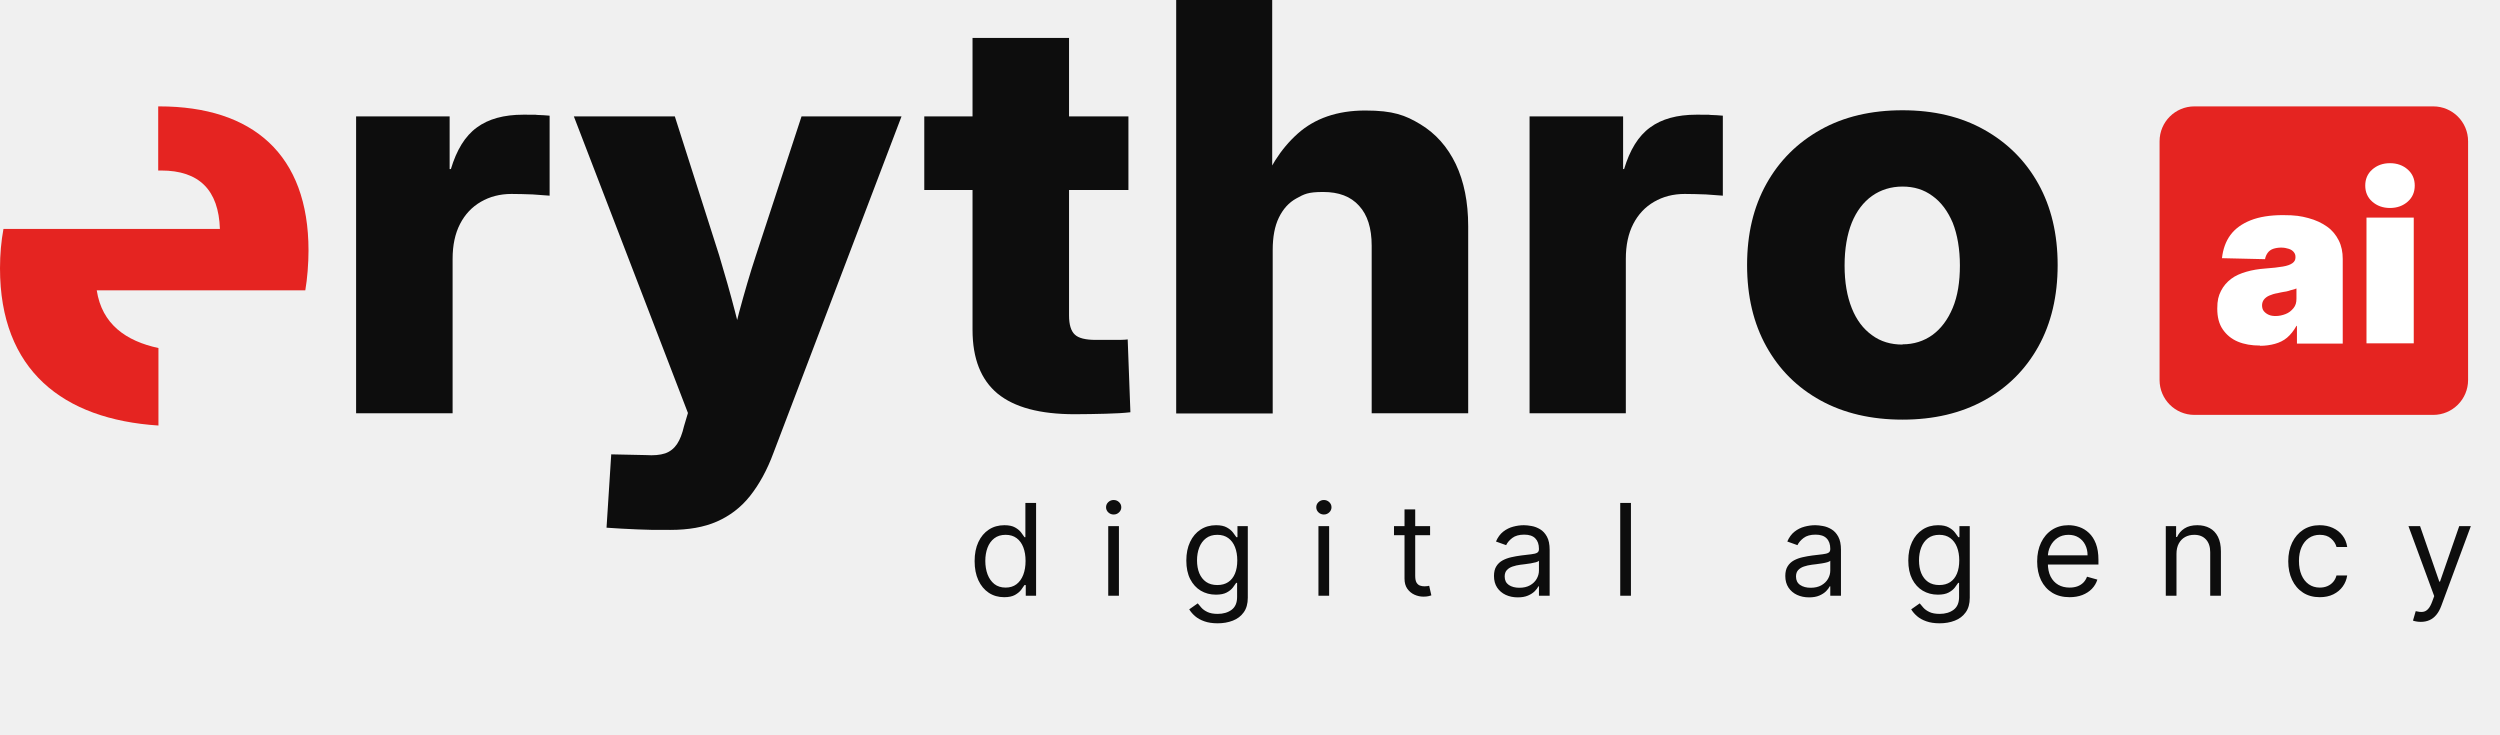
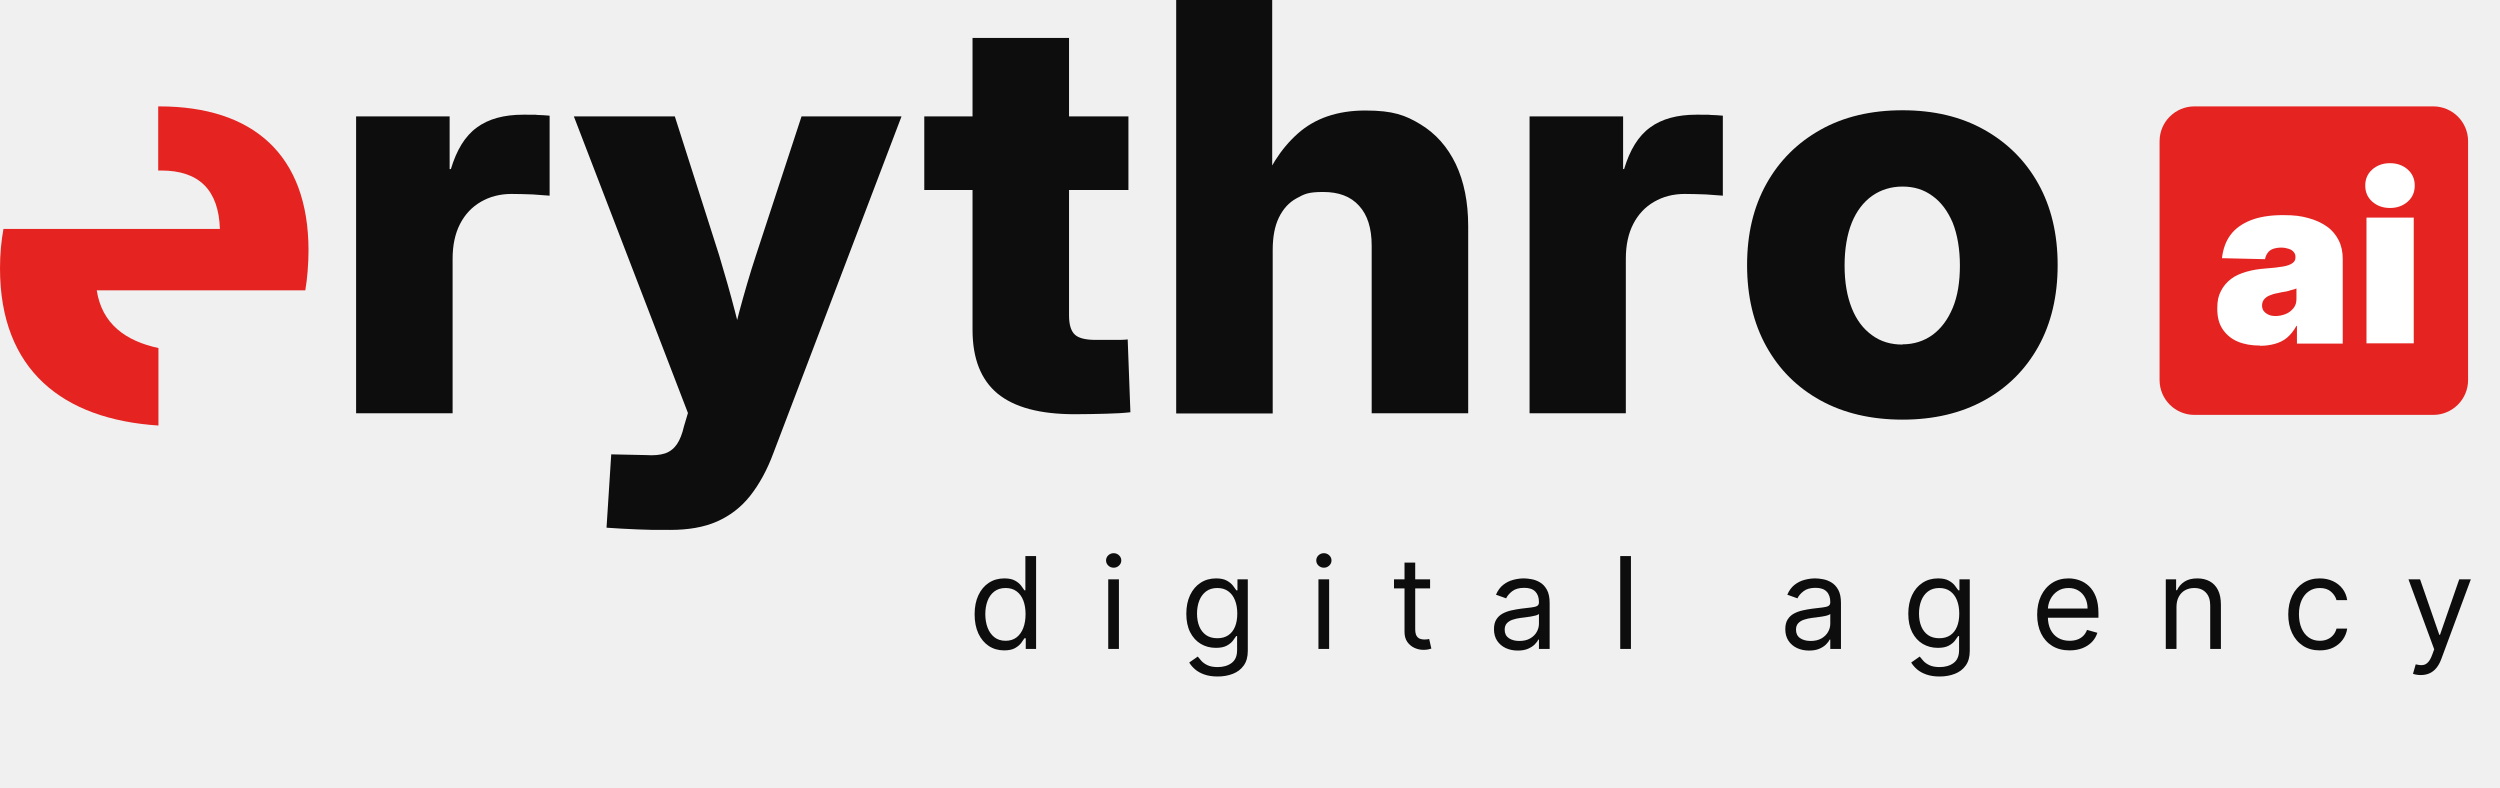
- <svg xmlns="http://www.w3.org/2000/svg" width="235" height="69" viewBox="0 0 235 69" fill="none">
+ <svg xmlns="http://www.w3.org/2000/svg" width="235" height="74" viewBox="0 0 235 74" fill="none">
  <path d="M33.473 38.845V10.943H42.266V15.894H42.383C42.917 14.113 43.708 12.794 44.825 11.984C45.918 11.175 47.384 10.781 49.175 10.781C50.966 10.781 50.082 10.781 50.501 10.804C50.919 10.804 51.292 10.851 51.664 10.874V18.393C51.315 18.37 50.78 18.323 50.082 18.277C49.384 18.254 48.71 18.231 48.081 18.231C46.988 18.231 46.035 18.485 45.197 18.971C44.36 19.457 43.708 20.151 43.243 21.053C42.778 21.956 42.545 23.043 42.545 24.339V38.845H33.473Z" fill="#0d0d0d" />
  <path d="M57.014 49.603L57.456 42.709L60.712 42.778C61.457 42.824 62.038 42.778 62.527 42.616C62.992 42.454 63.364 42.153 63.644 41.737C63.923 41.32 64.132 40.765 64.295 40.071L64.667 38.822L53.943 10.943H63.434L67.598 23.992C68.133 25.773 68.645 27.555 69.11 29.359C69.575 31.164 70.04 32.992 70.506 34.842H68.086C68.552 32.992 69.017 31.141 69.482 29.336C69.971 27.532 70.482 25.75 71.064 23.992L75.344 10.943H84.742L72.715 42.547C72.111 44.189 71.366 45.531 70.506 46.618C69.645 47.706 68.598 48.492 67.389 49.025C66.179 49.557 64.713 49.811 63.015 49.811C61.317 49.811 60.968 49.811 59.945 49.765C58.898 49.719 57.921 49.672 57.014 49.603Z" fill="#0d0d0d" />
  <path d="M106.072 10.943V17.861H86.882V10.943H106.072ZM91.418 3.563H100.49V29.66C100.49 30.516 100.676 31.118 101.025 31.442C101.374 31.788 102.048 31.95 103.002 31.95C103.956 31.95 103.956 31.95 104.607 31.95C105.258 31.95 105.723 31.95 106.003 31.904L106.258 38.752C105.654 38.822 104.886 38.868 103.932 38.891C102.979 38.914 102.002 38.937 101.025 38.937C97.745 38.937 95.349 38.29 93.767 36.994C92.209 35.698 91.418 33.709 91.418 31.002V3.563Z" fill="#0d0d0d" />
  <path d="M119.634 23.529V38.868H110.562V0H119.587V18.323H118.331C119.169 15.917 120.378 13.997 121.983 12.563C123.588 11.128 125.705 10.388 128.334 10.388C130.962 10.388 132.102 10.828 133.521 11.684C134.963 12.563 136.056 13.789 136.847 15.431C137.615 17.051 138.01 18.994 138.01 21.262V38.845H128.938V23.09C128.938 21.447 128.543 20.198 127.752 19.341C126.961 18.462 125.845 18.046 124.379 18.046C122.914 18.046 122.588 18.254 121.867 18.647C121.146 19.041 120.611 19.642 120.215 20.452C119.82 21.262 119.634 22.28 119.634 23.506V23.529Z" fill="#0d0d0d" />
  <path d="M143.779 38.845V10.943H152.572V15.894H152.665C153.2 14.113 153.991 12.794 155.108 11.984C156.201 11.175 157.666 10.781 159.458 10.781C161.249 10.781 160.365 10.781 160.783 10.804C161.202 10.804 161.574 10.851 161.947 10.874V18.393C161.598 18.37 161.063 18.323 160.365 18.277C159.667 18.254 158.992 18.231 158.364 18.231C157.271 18.231 156.317 18.485 155.48 18.971C154.642 19.457 153.991 20.151 153.526 21.053C153.061 21.956 152.828 23.043 152.828 24.339V38.845H143.756H143.779Z" fill="#0d0d0d" />
  <path d="M178.834 39.446C175.903 39.446 173.321 38.845 171.135 37.642C168.948 36.439 167.25 34.75 166.041 32.575C164.831 30.4 164.226 27.855 164.226 24.917C164.226 21.979 164.831 19.457 166.041 17.282C167.25 15.108 168.948 13.419 171.135 12.193C173.321 10.966 175.903 10.365 178.834 10.365C181.765 10.365 184.324 10.966 186.511 12.193C188.697 13.419 190.395 15.108 191.605 17.282C192.815 19.457 193.419 22.002 193.419 24.917C193.419 27.832 192.815 30.4 191.605 32.575C190.395 34.75 188.697 36.439 186.511 37.642C184.324 38.845 181.765 39.446 178.834 39.446ZM178.834 32.367C179.904 32.367 180.835 32.066 181.649 31.488C182.463 30.886 183.091 30.053 183.556 28.943C184.022 27.832 184.231 26.49 184.231 24.963C184.231 23.436 183.998 22.048 183.556 20.938C183.091 19.85 182.463 18.994 181.649 18.416C180.835 17.814 179.904 17.537 178.834 17.537C177.764 17.537 176.787 17.838 175.973 18.416C175.159 18.994 174.508 19.85 174.066 20.938C173.624 22.048 173.391 23.39 173.391 24.963C173.391 26.537 173.624 27.855 174.066 28.966C174.508 30.076 175.136 30.909 175.973 31.511C176.787 32.112 177.741 32.39 178.834 32.39V32.367Z" fill="#0d0d0d" />
  <path d="M14.894 32.715C11.855 32.064 9.582 30.481 9.094 27.293H28.698C28.884 26.222 29 24.779 29 23.545C29 14.538 23.78 10 14.964 10C14.941 10 14.894 10 14.871 10V16.028C14.964 16.028 15.057 16.028 15.15 16.028C18.722 16.028 20.555 17.867 20.671 21.521H14.871H9.071H0.325C0.116 22.661 0 23.895 0 25.221C0 34.787 5.893 39.418 14.894 40V32.739V32.715Z" fill="#E52421" />
  <path d="M228.724 10H206.276C204.467 10 203 11.467 203 13.276V35.724C203 37.533 204.467 39 206.276 39H228.724C230.533 39 232 37.533 232 35.724V13.276C232 11.467 230.533 10 228.724 10Z" fill="#E52421" />
  <path d="M212.447 32.483C211.656 32.483 210.959 32.367 210.354 32.112C209.749 31.858 209.284 31.465 208.935 30.956C208.586 30.447 208.423 29.799 208.423 29.012C208.423 28.226 208.539 27.809 208.772 27.346C209.005 26.884 209.33 26.514 209.726 26.213C210.121 25.912 210.61 25.704 211.168 25.542C211.726 25.38 212.308 25.287 212.936 25.241C213.634 25.195 214.169 25.125 214.587 25.056C215.006 24.987 215.308 24.871 215.495 24.732C215.681 24.593 215.774 24.431 215.774 24.2V24.154C215.774 23.969 215.727 23.83 215.611 23.691C215.495 23.552 215.355 23.46 215.146 23.39C214.936 23.321 214.704 23.274 214.424 23.274C214.145 23.274 213.889 23.321 213.68 23.39C213.471 23.46 213.285 23.598 213.168 23.76C213.052 23.922 212.959 24.107 212.912 24.362L208.865 24.269C208.958 23.436 209.214 22.696 209.656 22.095C210.098 21.493 210.749 21.03 211.563 20.706C212.377 20.383 213.401 20.221 214.587 20.221C215.774 20.221 216.285 20.313 216.983 20.498C217.681 20.683 218.263 20.961 218.751 21.308C219.24 21.655 219.589 22.095 219.844 22.604C220.1 23.113 220.217 23.691 220.217 24.339V32.297H215.913V30.632H215.867C215.611 31.094 215.308 31.465 214.983 31.742C214.657 32.02 214.262 32.205 213.843 32.321C213.424 32.436 212.959 32.506 212.447 32.506V32.483ZM213.913 29.706C214.238 29.706 214.541 29.637 214.843 29.521C215.146 29.405 215.378 29.22 215.588 28.966C215.797 28.711 215.867 28.434 215.867 28.064V27.115C215.75 27.161 215.634 27.208 215.518 27.231C215.401 27.254 215.262 27.3 215.122 27.346C214.983 27.393 214.82 27.416 214.657 27.439C214.494 27.462 214.308 27.508 214.099 27.555C213.796 27.601 213.517 27.694 213.308 27.786C213.099 27.878 212.912 28.017 212.796 28.179C212.68 28.341 212.633 28.526 212.633 28.711C212.633 28.896 212.68 29.105 212.796 29.244C212.912 29.382 213.052 29.498 213.261 29.591C213.471 29.683 213.68 29.706 213.936 29.706H213.913Z" fill="white" />
  <path d="M224.659 19.55C223.985 19.55 223.427 19.341 222.985 18.948C222.543 18.555 222.333 18.046 222.333 17.444C222.333 16.843 222.543 16.334 222.985 15.941C223.427 15.547 223.985 15.339 224.659 15.339C225.334 15.339 225.892 15.547 226.334 15.941C226.776 16.334 226.986 16.843 226.986 17.444C226.986 18.046 226.776 18.555 226.334 18.948C225.892 19.341 225.334 19.55 224.659 19.55ZM222.45 32.274V20.452H226.893V32.274H222.45Z" fill="white" />
-   <path d="M94.392 56.136C93.847 56.136 93.365 55.999 92.947 55.723C92.53 55.445 92.203 55.053 91.967 54.547C91.731 54.038 91.614 53.438 91.614 52.744C91.614 52.057 91.731 51.46 91.967 50.955C92.203 50.449 92.531 50.058 92.952 49.783C93.372 49.507 93.858 49.369 94.409 49.369C94.835 49.369 95.172 49.44 95.419 49.582C95.669 49.722 95.859 49.881 95.99 50.06C96.124 50.236 96.227 50.381 96.301 50.494H96.386V47.273H97.392V56H96.421V54.994H96.301C96.227 55.114 96.122 55.264 95.986 55.446C95.849 55.625 95.655 55.785 95.402 55.928C95.149 56.067 94.812 56.136 94.392 56.136ZM94.528 55.233C94.932 55.233 95.273 55.128 95.551 54.918C95.829 54.705 96.041 54.41 96.186 54.035C96.331 53.658 96.403 53.222 96.403 52.727C96.403 52.239 96.332 51.811 96.19 51.445C96.048 51.075 95.838 50.788 95.56 50.584C95.281 50.376 94.938 50.273 94.528 50.273C94.102 50.273 93.747 50.382 93.463 50.601C93.182 50.817 92.97 51.111 92.828 51.483C92.689 51.852 92.619 52.267 92.619 52.727C92.619 53.193 92.69 53.617 92.832 53.997C92.977 54.375 93.19 54.676 93.472 54.901C93.756 55.122 94.108 55.233 94.528 55.233ZM104.174 56V49.455H105.179V56H104.174ZM104.685 48.364C104.489 48.364 104.32 48.297 104.178 48.163C104.039 48.03 103.969 47.869 103.969 47.682C103.969 47.494 104.039 47.334 104.178 47.2C104.32 47.067 104.489 47 104.685 47C104.881 47 105.049 47.067 105.188 47.2C105.33 47.334 105.401 47.494 105.401 47.682C105.401 47.869 105.33 48.03 105.188 48.163C105.049 48.297 104.881 48.364 104.685 48.364ZM114.463 58.591C113.977 58.591 113.56 58.528 113.21 58.403C112.861 58.281 112.57 58.119 112.337 57.918C112.107 57.719 111.924 57.506 111.787 57.278L112.588 56.716C112.679 56.835 112.794 56.972 112.933 57.125C113.073 57.281 113.263 57.416 113.504 57.53C113.749 57.646 114.068 57.705 114.463 57.705C114.992 57.705 115.428 57.577 115.772 57.321C116.115 57.065 116.287 56.665 116.287 56.119V54.79H116.202C116.128 54.909 116.023 55.057 115.887 55.233C115.753 55.406 115.56 55.561 115.307 55.697C115.057 55.831 114.719 55.898 114.293 55.898C113.764 55.898 113.29 55.773 112.87 55.523C112.452 55.273 112.121 54.909 111.877 54.432C111.635 53.955 111.514 53.375 111.514 52.693C111.514 52.023 111.632 51.439 111.868 50.942C112.104 50.442 112.432 50.055 112.852 49.783C113.273 49.507 113.759 49.369 114.31 49.369C114.736 49.369 115.074 49.44 115.324 49.582C115.577 49.722 115.77 49.881 115.904 50.06C116.04 50.236 116.145 50.381 116.219 50.494H116.321V49.455H117.293V56.188C117.293 56.75 117.165 57.207 116.909 57.56C116.656 57.915 116.316 58.175 115.887 58.34C115.46 58.507 114.986 58.591 114.463 58.591ZM114.429 54.994C114.833 54.994 115.174 54.902 115.452 54.717C115.73 54.533 115.942 54.267 116.087 53.92C116.232 53.574 116.304 53.159 116.304 52.676C116.304 52.205 116.233 51.788 116.091 51.428C115.949 51.067 115.739 50.784 115.46 50.58C115.182 50.375 114.838 50.273 114.429 50.273C114.003 50.273 113.648 50.381 113.364 50.597C113.083 50.812 112.871 51.102 112.729 51.466C112.59 51.83 112.52 52.233 112.52 52.676C112.52 53.131 112.591 53.533 112.733 53.882C112.878 54.229 113.091 54.501 113.372 54.7C113.656 54.896 114.009 54.994 114.429 54.994ZM123.934 56V49.455H124.939V56H123.934ZM124.445 48.364C124.249 48.364 124.08 48.297 123.938 48.163C123.799 48.03 123.729 47.869 123.729 47.682C123.729 47.494 123.799 47.334 123.938 47.2C124.08 47.067 124.249 47 124.445 47C124.641 47 124.809 47.067 124.948 47.2C125.09 47.334 125.161 47.494 125.161 47.682C125.161 47.869 125.09 48.03 124.948 48.163C124.809 48.297 124.641 48.364 124.445 48.364ZM134.428 49.455V50.307H131.036V49.455H134.428ZM132.025 47.886H133.03V54.125C133.03 54.409 133.071 54.622 133.154 54.764C133.239 54.903 133.347 54.997 133.478 55.045C133.611 55.091 133.752 55.114 133.9 55.114C134.01 55.114 134.101 55.108 134.172 55.097C134.243 55.082 134.3 55.071 134.343 55.062L134.547 55.966C134.479 55.992 134.384 56.017 134.262 56.043C134.14 56.071 133.985 56.085 133.797 56.085C133.513 56.085 133.235 56.024 132.962 55.902C132.692 55.78 132.468 55.594 132.289 55.344C132.113 55.094 132.025 54.778 132.025 54.398V47.886ZM142.667 56.153C142.252 56.153 141.876 56.075 141.538 55.919C141.2 55.76 140.931 55.531 140.732 55.233C140.533 54.932 140.434 54.568 140.434 54.142C140.434 53.767 140.508 53.463 140.656 53.23C140.803 52.994 141.001 52.81 141.248 52.676C141.495 52.543 141.768 52.443 142.066 52.378C142.367 52.31 142.67 52.256 142.974 52.216C143.371 52.165 143.694 52.126 143.941 52.101C144.191 52.072 144.373 52.026 144.487 51.96C144.603 51.895 144.661 51.781 144.661 51.619V51.585C144.661 51.165 144.546 50.838 144.316 50.605C144.089 50.372 143.744 50.256 143.281 50.256C142.8 50.256 142.424 50.361 142.151 50.571C141.879 50.781 141.687 51.006 141.576 51.244L140.621 50.903C140.792 50.506 141.019 50.196 141.303 49.974C141.59 49.75 141.903 49.594 142.241 49.506C142.582 49.415 142.917 49.369 143.246 49.369C143.457 49.369 143.698 49.395 143.971 49.446C144.246 49.494 144.512 49.595 144.768 49.749C145.026 49.902 145.241 50.133 145.411 50.443C145.582 50.753 145.667 51.168 145.667 51.688V56H144.661V55.114H144.61C144.542 55.256 144.428 55.408 144.269 55.57C144.11 55.731 143.898 55.869 143.634 55.983C143.37 56.097 143.048 56.153 142.667 56.153ZM142.82 55.25C143.218 55.25 143.553 55.172 143.826 55.016C144.102 54.859 144.309 54.658 144.448 54.41C144.59 54.163 144.661 53.903 144.661 53.631V52.71C144.619 52.761 144.525 52.808 144.38 52.851C144.238 52.891 144.073 52.926 143.886 52.957C143.701 52.986 143.521 53.011 143.344 53.034C143.171 53.054 143.031 53.071 142.923 53.085C142.661 53.119 142.417 53.175 142.19 53.251C141.965 53.325 141.783 53.438 141.644 53.588C141.508 53.736 141.44 53.938 141.44 54.193C141.44 54.543 141.569 54.807 141.827 54.986C142.089 55.162 142.42 55.25 142.82 55.25ZM153.308 47.273V56H152.302V47.273H153.308ZM170.051 56.153C169.637 56.153 169.26 56.075 168.922 55.919C168.584 55.76 168.315 55.531 168.117 55.233C167.918 54.932 167.818 54.568 167.818 54.142C167.818 53.767 167.892 53.463 168.04 53.23C168.188 52.994 168.385 52.81 168.632 52.676C168.879 52.543 169.152 52.443 169.45 52.378C169.752 52.31 170.054 52.256 170.358 52.216C170.756 52.165 171.078 52.126 171.325 52.101C171.575 52.072 171.757 52.026 171.871 51.96C171.987 51.895 172.046 51.781 172.046 51.619V51.585C172.046 51.165 171.931 50.838 171.7 50.605C171.473 50.372 171.128 50.256 170.665 50.256C170.185 50.256 169.808 50.361 169.536 50.571C169.263 50.781 169.071 51.006 168.96 51.244L168.006 50.903C168.176 50.506 168.404 50.196 168.688 49.974C168.975 49.75 169.287 49.594 169.625 49.506C169.966 49.415 170.301 49.369 170.631 49.369C170.841 49.369 171.083 49.395 171.355 49.446C171.631 49.494 171.896 49.595 172.152 49.749C172.411 49.902 172.625 50.133 172.796 50.443C172.966 50.753 173.051 51.168 173.051 51.688V56H172.046V55.114H171.994C171.926 55.256 171.813 55.408 171.654 55.57C171.494 55.731 171.283 55.869 171.019 55.983C170.754 56.097 170.432 56.153 170.051 56.153ZM170.205 55.25C170.602 55.25 170.938 55.172 171.21 55.016C171.486 54.859 171.693 54.658 171.833 54.41C171.975 54.163 172.046 53.903 172.046 53.631V52.71C172.003 52.761 171.909 52.808 171.764 52.851C171.622 52.891 171.458 52.926 171.27 52.957C171.085 52.986 170.905 53.011 170.729 53.034C170.556 53.054 170.415 53.071 170.307 53.085C170.046 53.119 169.801 53.175 169.574 53.251C169.35 53.325 169.168 53.438 169.029 53.588C168.892 53.736 168.824 53.938 168.824 54.193C168.824 54.543 168.953 54.807 169.212 54.986C169.473 55.162 169.804 55.25 170.205 55.25ZM182.329 58.591C181.843 58.591 181.426 58.528 181.076 58.403C180.727 58.281 180.435 58.119 180.202 57.918C179.972 57.719 179.789 57.506 179.653 57.278L180.454 56.716C180.545 56.835 180.66 56.972 180.799 57.125C180.938 57.281 181.129 57.416 181.37 57.53C181.614 57.646 181.934 57.705 182.329 57.705C182.857 57.705 183.293 57.577 183.637 57.321C183.981 57.065 184.153 56.665 184.153 56.119V54.79H184.068C183.994 54.909 183.889 55.057 183.752 55.233C183.619 55.406 183.426 55.561 183.173 55.697C182.923 55.831 182.585 55.898 182.158 55.898C181.63 55.898 181.156 55.773 180.735 55.523C180.318 55.273 179.987 54.909 179.742 54.432C179.501 53.955 179.38 53.375 179.38 52.693C179.38 52.023 179.498 51.439 179.734 50.942C179.97 50.442 180.298 50.055 180.718 49.783C181.139 49.507 181.624 49.369 182.176 49.369C182.602 49.369 182.94 49.44 183.19 49.582C183.443 49.722 183.636 49.881 183.769 50.06C183.906 50.236 184.011 50.381 184.085 50.494H184.187V49.455H185.158V56.188C185.158 56.75 185.031 57.207 184.775 57.56C184.522 57.915 184.181 58.175 183.752 58.34C183.326 58.507 182.852 58.591 182.329 58.591ZM182.295 54.994C182.698 54.994 183.039 54.902 183.318 54.717C183.596 54.533 183.808 54.267 183.952 53.92C184.097 53.574 184.17 53.159 184.17 52.676C184.17 52.205 184.099 51.788 183.957 51.428C183.815 51.067 183.604 50.784 183.326 50.58C183.048 50.375 182.704 50.273 182.295 50.273C181.869 50.273 181.514 50.381 181.229 50.597C180.948 50.812 180.737 51.102 180.595 51.466C180.455 51.83 180.386 52.233 180.386 52.676C180.386 53.131 180.457 53.533 180.599 53.882C180.744 54.229 180.957 54.501 181.238 54.7C181.522 54.896 181.874 54.994 182.295 54.994ZM194.544 56.136C193.913 56.136 193.369 55.997 192.912 55.719C192.457 55.438 192.106 55.045 191.859 54.543C191.615 54.037 191.493 53.449 191.493 52.778C191.493 52.108 191.615 51.517 191.859 51.006C192.106 50.492 192.45 50.091 192.89 49.804C193.333 49.514 193.85 49.369 194.441 49.369C194.782 49.369 195.119 49.426 195.451 49.54C195.784 49.653 196.086 49.838 196.359 50.094C196.632 50.347 196.849 50.682 197.011 51.099C197.173 51.517 197.254 52.031 197.254 52.642V53.068H192.208V52.199H196.231C196.231 51.83 196.157 51.5 196.01 51.21C195.865 50.92 195.657 50.692 195.387 50.524C195.12 50.356 194.805 50.273 194.441 50.273C194.041 50.273 193.694 50.372 193.402 50.571C193.112 50.767 192.889 51.023 192.733 51.338C192.576 51.653 192.498 51.992 192.498 52.352V52.932C192.498 53.426 192.583 53.845 192.754 54.189C192.927 54.53 193.167 54.79 193.474 54.969C193.781 55.145 194.137 55.233 194.544 55.233C194.808 55.233 195.047 55.196 195.26 55.122C195.475 55.045 195.662 54.932 195.818 54.781C195.974 54.628 196.095 54.438 196.18 54.21L197.152 54.483C197.049 54.812 196.877 55.102 196.636 55.352C196.395 55.599 196.096 55.793 195.741 55.932C195.386 56.068 194.987 56.136 194.544 56.136ZM204.589 52.062V56H203.584V49.455H204.555V50.477H204.641C204.794 50.145 205.027 49.878 205.339 49.676C205.652 49.472 206.055 49.369 206.55 49.369C206.993 49.369 207.381 49.46 207.713 49.642C208.045 49.821 208.304 50.094 208.489 50.46C208.673 50.824 208.766 51.284 208.766 51.841V56H207.76V51.909C207.76 51.395 207.626 50.994 207.359 50.707C207.092 50.418 206.726 50.273 206.26 50.273C205.939 50.273 205.652 50.342 205.399 50.481C205.149 50.621 204.952 50.824 204.807 51.091C204.662 51.358 204.589 51.682 204.589 52.062ZM218.062 56.136C217.449 56.136 216.92 55.992 216.477 55.702C216.034 55.412 215.693 55.013 215.454 54.504C215.216 53.996 215.096 53.415 215.096 52.761C215.096 52.097 215.219 51.51 215.463 51.001C215.71 50.49 216.054 50.091 216.494 49.804C216.937 49.514 217.454 49.369 218.045 49.369C218.506 49.369 218.92 49.455 219.29 49.625C219.659 49.795 219.962 50.034 220.197 50.341C220.433 50.648 220.579 51.006 220.636 51.415H219.631C219.554 51.117 219.383 50.852 219.119 50.622C218.858 50.389 218.506 50.273 218.062 50.273C217.67 50.273 217.327 50.375 217.031 50.58C216.739 50.781 216.51 51.067 216.345 51.436C216.183 51.803 216.102 52.233 216.102 52.727C216.102 53.233 216.182 53.673 216.341 54.048C216.503 54.423 216.73 54.715 217.023 54.922C217.318 55.129 217.665 55.233 218.062 55.233C218.324 55.233 218.561 55.188 218.774 55.097C218.987 55.006 219.167 54.875 219.315 54.705C219.463 54.534 219.568 54.33 219.631 54.091H220.636C220.579 54.477 220.439 54.825 220.214 55.135C219.993 55.442 219.699 55.686 219.332 55.868C218.969 56.047 218.545 56.136 218.062 56.136ZM227.554 58.455C227.384 58.455 227.232 58.44 227.098 58.412C226.965 58.386 226.872 58.361 226.821 58.335L227.077 57.449C227.321 57.511 227.537 57.534 227.725 57.517C227.912 57.5 228.078 57.416 228.223 57.266C228.371 57.118 228.506 56.878 228.628 56.545L228.815 56.034L226.395 49.455H227.486L229.293 54.67H229.361L231.168 49.455H232.259L229.48 56.955C229.355 57.293 229.2 57.572 229.016 57.794C228.831 58.019 228.617 58.185 228.372 58.293C228.131 58.401 227.858 58.455 227.554 58.455Z" fill="#0d0d0d" />
+   <g id="tagline" transform="translate(0, 5)">
+     <path d="M94.392 56.136C93.847 56.136 93.365 55.999 92.947 55.723C92.53 55.445 92.203 55.053 91.967 54.547C91.731 54.038 91.614 53.438 91.614 52.744C91.614 52.057 91.731 51.46 91.967 50.955C92.203 50.449 92.531 50.058 92.952 49.783C93.372 49.507 93.858 49.369 94.409 49.369C94.835 49.369 95.172 49.44 95.419 49.582C95.669 49.722 95.859 49.881 95.99 50.06C96.124 50.236 96.227 50.381 96.301 50.494H96.386V47.273H97.392V56H96.421V54.994H96.301C96.227 55.114 96.122 55.264 95.986 55.446C95.849 55.625 95.655 55.785 95.402 55.928C95.149 56.067 94.812 56.136 94.392 56.136ZM94.528 55.233C94.932 55.233 95.273 55.128 95.551 54.918C95.829 54.705 96.041 54.41 96.186 54.035C96.331 53.658 96.403 53.222 96.403 52.727C96.403 52.239 96.332 51.811 96.19 51.445C96.048 51.075 95.838 50.788 95.56 50.584C95.281 50.376 94.938 50.273 94.528 50.273C94.102 50.273 93.747 50.382 93.463 50.601C93.182 50.817 92.97 51.111 92.828 51.483C92.689 51.852 92.619 52.267 92.619 52.727C92.619 53.193 92.69 53.617 92.832 53.997C92.977 54.375 93.19 54.676 93.472 54.901C93.756 55.122 94.108 55.233 94.528 55.233ZM104.174 56V49.455H105.179V56H104.174ZM104.685 48.364C104.489 48.364 104.32 48.297 104.178 48.163C104.039 48.03 103.969 47.869 103.969 47.682C103.969 47.494 104.039 47.334 104.178 47.2C104.32 47.067 104.489 47 104.685 47C104.881 47 105.049 47.067 105.188 47.2C105.33 47.334 105.401 47.494 105.401 47.682C105.401 47.869 105.33 48.03 105.188 48.163C105.049 48.297 104.881 48.364 104.685 48.364ZM114.463 58.591C113.977 58.591 113.56 58.528 113.21 58.403C112.861 58.281 112.57 58.119 112.337 57.918C112.107 57.719 111.924 57.506 111.787 57.278L112.588 56.716C112.679 56.835 112.794 56.972 112.933 57.125C113.073 57.281 113.263 57.416 113.504 57.53C113.749 57.646 114.068 57.705 114.463 57.705C114.992 57.705 115.428 57.577 115.772 57.321C116.115 57.065 116.287 56.665 116.287 56.119V54.79H116.202C116.128 54.909 116.023 55.057 115.887 55.233C115.753 55.406 115.56 55.561 115.307 55.697C115.057 55.831 114.719 55.898 114.293 55.898C113.764 55.898 113.29 55.773 112.87 55.523C112.452 55.273 112.121 54.909 111.877 54.432C111.635 53.955 111.514 53.375 111.514 52.693C111.514 52.023 111.632 51.439 111.868 50.942C112.104 50.442 112.432 50.055 112.852 49.783C113.273 49.507 113.759 49.369 114.31 49.369C114.736 49.369 115.074 49.44 115.324 49.582C115.577 49.722 115.77 49.881 115.904 50.06C116.04 50.236 116.145 50.381 116.219 50.494H116.321V49.455H117.293V56.188C117.293 56.75 117.165 57.207 116.909 57.56C116.656 57.915 116.316 58.175 115.887 58.34C115.46 58.507 114.986 58.591 114.463 58.591ZM114.429 54.994C114.833 54.994 115.174 54.902 115.452 54.717C115.73 54.533 115.942 54.267 116.087 53.92C116.232 53.574 116.304 53.159 116.304 52.676C116.304 52.205 116.233 51.788 116.091 51.428C115.949 51.067 115.739 50.784 115.46 50.58C115.182 50.375 114.838 50.273 114.429 50.273C114.003 50.273 113.648 50.381 113.364 50.597C113.083 50.812 112.871 51.102 112.729 51.466C112.59 51.83 112.52 52.233 112.52 52.676C112.52 53.131 112.591 53.533 112.733 53.882C112.878 54.229 113.091 54.501 113.372 54.7C113.656 54.896 114.009 54.994 114.429 54.994ZM123.934 56V49.455H124.939V56H123.934ZM124.445 48.364C124.249 48.364 124.08 48.297 123.938 48.163C123.799 48.03 123.729 47.869 123.729 47.682C123.729 47.494 123.799 47.334 123.938 47.2C124.08 47.067 124.249 47 124.445 47C124.641 47 124.809 47.067 124.948 47.2C125.09 47.334 125.161 47.494 125.161 47.682C125.161 47.869 125.09 48.03 124.948 48.163C124.809 48.297 124.641 48.364 124.445 48.364ZM134.428 49.455V50.307H131.036V49.455H134.428ZM132.025 47.886H133.03V54.125C133.03 54.409 133.071 54.622 133.154 54.764C133.239 54.903 133.347 54.997 133.478 55.045C133.611 55.091 133.752 55.114 133.9 55.114C134.01 55.114 134.101 55.108 134.172 55.097C134.243 55.082 134.3 55.071 134.343 55.062L134.547 55.966C134.479 55.992 134.384 56.017 134.262 56.043C134.14 56.071 133.985 56.085 133.797 56.085C133.513 56.085 133.235 56.024 132.962 55.902C132.692 55.78 132.468 55.594 132.289 55.344C132.113 55.094 132.025 54.778 132.025 54.398V47.886ZM142.667 56.153C142.252 56.153 141.876 56.075 141.538 55.919C141.2 55.76 140.931 55.531 140.732 55.233C140.533 54.932 140.434 54.568 140.434 54.142C140.434 53.767 140.508 53.463 140.656 53.23C140.803 52.994 141.001 52.81 141.248 52.676C141.495 52.543 141.768 52.443 142.066 52.378C142.367 52.31 142.67 52.256 142.974 52.216C143.371 52.165 143.694 52.126 143.941 52.101C144.191 52.072 144.373 52.026 144.487 51.96C144.603 51.895 144.661 51.781 144.661 51.619V51.585C144.661 51.165 144.546 50.838 144.316 50.605C144.089 50.372 143.744 50.256 143.281 50.256C142.8 50.256 142.424 50.361 142.151 50.571C141.879 50.781 141.687 51.006 141.576 51.244L140.621 50.903C140.792 50.506 141.019 50.196 141.303 49.974C141.59 49.75 141.903 49.594 142.241 49.506C142.582 49.415 142.917 49.369 143.246 49.369C143.457 49.369 143.698 49.395 143.971 49.446C144.246 49.494 144.512 49.595 144.768 49.749C145.026 49.902 145.241 50.133 145.411 50.443C145.582 50.753 145.667 51.168 145.667 51.688V56H144.661V55.114H144.61C144.542 55.256 144.428 55.408 144.269 55.57C144.11 55.731 143.898 55.869 143.634 55.983C143.37 56.097 143.048 56.153 142.667 56.153ZM142.82 55.25C143.218 55.25 143.553 55.172 143.826 55.016C144.102 54.859 144.309 54.658 144.448 54.41C144.59 54.163 144.661 53.903 144.661 53.631V52.71C144.619 52.761 144.525 52.808 144.38 52.851C144.238 52.891 144.073 52.926 143.886 52.957C143.701 52.986 143.521 53.011 143.344 53.034C143.171 53.054 143.031 53.071 142.923 53.085C142.661 53.119 142.417 53.175 142.19 53.251C141.965 53.325 141.783 53.438 141.644 53.588C141.508 53.736 141.44 53.938 141.44 54.193C141.44 54.543 141.569 54.807 141.827 54.986C142.089 55.162 142.42 55.25 142.82 55.25ZM153.308 47.273V56H152.302V47.273H153.308ZM170.051 56.153C169.637 56.153 169.26 56.075 168.922 55.919C168.584 55.76 168.315 55.531 168.117 55.233C167.918 54.932 167.818 54.568 167.818 54.142C167.818 53.767 167.892 53.463 168.04 53.23C168.188 52.994 168.385 52.81 168.632 52.676C168.879 52.543 169.152 52.443 169.45 52.378C169.752 52.31 170.054 52.256 170.358 52.216C170.756 52.165 171.078 52.126 171.325 52.101C171.575 52.072 171.757 52.026 171.871 51.96C171.987 51.895 172.046 51.781 172.046 51.619V51.585C172.046 51.165 171.931 50.838 171.7 50.605C171.473 50.372 171.128 50.256 170.665 50.256C170.185 50.256 169.808 50.361 169.536 50.571C169.263 50.781 169.071 51.006 168.96 51.244L168.006 50.903C168.176 50.506 168.404 50.196 168.688 49.974C168.975 49.75 169.287 49.594 169.625 49.506C169.966 49.415 170.301 49.369 170.631 49.369C170.841 49.369 171.083 49.395 171.355 49.446C171.631 49.494 171.896 49.595 172.152 49.749C172.411 49.902 172.625 50.133 172.796 50.443C172.966 50.753 173.051 51.168 173.051 51.688V56H172.046V55.114H171.994C171.926 55.256 171.813 55.408 171.654 55.57C171.494 55.731 171.283 55.869 171.019 55.983C170.754 56.097 170.432 56.153 170.051 56.153ZM170.205 55.25C170.602 55.25 170.938 55.172 171.21 55.016C171.486 54.859 171.693 54.658 171.833 54.41C171.975 54.163 172.046 53.903 172.046 53.631V52.71C172.003 52.761 171.909 52.808 171.764 52.851C171.622 52.891 171.458 52.926 171.27 52.957C171.085 52.986 170.905 53.011 170.729 53.034C170.556 53.054 170.415 53.071 170.307 53.085C170.046 53.119 169.801 53.175 169.574 53.251C169.35 53.325 169.168 53.438 169.029 53.588C168.892 53.736 168.824 53.938 168.824 54.193C168.824 54.543 168.953 54.807 169.212 54.986C169.473 55.162 169.804 55.25 170.205 55.25ZM182.329 58.591C181.843 58.591 181.426 58.528 181.076 58.403C180.727 58.281 180.435 58.119 180.202 57.918C179.972 57.719 179.789 57.506 179.653 57.278L180.454 56.716C180.545 56.835 180.66 56.972 180.799 57.125C180.938 57.281 181.129 57.416 181.37 57.53C181.614 57.646 181.934 57.705 182.329 57.705C182.857 57.705 183.293 57.577 183.637 57.321C183.981 57.065 184.153 56.665 184.153 56.119V54.79H184.068C183.994 54.909 183.889 55.057 183.752 55.233C183.619 55.406 183.426 55.561 183.173 55.697C182.923 55.831 182.585 55.898 182.158 55.898C181.63 55.898 181.156 55.773 180.735 55.523C180.318 55.273 179.987 54.909 179.742 54.432C179.501 53.955 179.38 53.375 179.38 52.693C179.38 52.023 179.498 51.439 179.734 50.942C179.97 50.442 180.298 50.055 180.718 49.783C181.139 49.507 181.624 49.369 182.176 49.369C182.602 49.369 182.94 49.44 183.19 49.582C183.443 49.722 183.636 49.881 183.769 50.06C183.906 50.236 184.011 50.381 184.085 50.494H184.187V49.455H185.158V56.188C185.158 56.75 185.031 57.207 184.775 57.56C184.522 57.915 184.181 58.175 183.752 58.34C183.326 58.507 182.852 58.591 182.329 58.591ZM182.295 54.994C182.698 54.994 183.039 54.902 183.318 54.717C183.596 54.533 183.808 54.267 183.952 53.92C184.097 53.574 184.17 53.159 184.17 52.676C184.17 52.205 184.099 51.788 183.957 51.428C183.815 51.067 183.604 50.784 183.326 50.58C183.048 50.375 182.704 50.273 182.295 50.273C181.869 50.273 181.514 50.381 181.229 50.597C180.948 50.812 180.737 51.102 180.595 51.466C180.455 51.83 180.386 52.233 180.386 52.676C180.386 53.131 180.457 53.533 180.599 53.882C180.744 54.229 180.957 54.501 181.238 54.7C181.522 54.896 181.874 54.994 182.295 54.994ZM194.544 56.136C193.913 56.136 193.369 55.997 192.912 55.719C192.457 55.438 192.106 55.045 191.859 54.543C191.615 54.037 191.493 53.449 191.493 52.778C191.493 52.108 191.615 51.517 191.859 51.006C192.106 50.492 192.45 50.091 192.89 49.804C193.333 49.514 193.85 49.369 194.441 49.369C194.782 49.369 195.119 49.426 195.451 49.54C195.784 49.653 196.086 49.838 196.359 50.094C196.632 50.347 196.849 50.682 197.011 51.099C197.173 51.517 197.254 52.031 197.254 52.642V53.068H192.208V52.199H196.231C196.231 51.83 196.157 51.5 196.01 51.21C195.865 50.92 195.657 50.692 195.387 50.524C195.12 50.356 194.805 50.273 194.441 50.273C194.041 50.273 193.694 50.372 193.402 50.571C193.112 50.767 192.889 51.023 192.733 51.338C192.576 51.653 192.498 51.992 192.498 52.352V52.932C192.498 53.426 192.583 53.845 192.754 54.189C192.927 54.53 193.167 54.79 193.474 54.969C193.781 55.145 194.137 55.233 194.544 55.233C194.808 55.233 195.047 55.196 195.26 55.122C195.475 55.045 195.662 54.932 195.818 54.781C195.974 54.628 196.095 54.438 196.18 54.21L197.152 54.483C197.049 54.812 196.877 55.102 196.636 55.352C196.395 55.599 196.096 55.793 195.741 55.932C195.386 56.068 194.987 56.136 194.544 56.136ZM204.589 52.062V56H203.584V49.455H204.555V50.477H204.641C204.794 50.145 205.027 49.878 205.339 49.676C205.652 49.472 206.055 49.369 206.55 49.369C206.993 49.369 207.381 49.46 207.713 49.642C208.045 49.821 208.304 50.094 208.489 50.46C208.673 50.824 208.766 51.284 208.766 51.841V56H207.76V51.909C207.76 51.395 207.626 50.994 207.359 50.707C207.092 50.418 206.726 50.273 206.26 50.273C205.939 50.273 205.652 50.342 205.399 50.481C205.149 50.621 204.952 50.824 204.807 51.091C204.662 51.358 204.589 51.682 204.589 52.062ZM218.062 56.136C217.449 56.136 216.92 55.992 216.477 55.702C216.034 55.412 215.693 55.013 215.454 54.504C215.216 53.996 215.096 53.415 215.096 52.761C215.096 52.097 215.219 51.51 215.463 51.001C215.71 50.49 216.054 50.091 216.494 49.804C216.937 49.514 217.454 49.369 218.045 49.369C218.506 49.369 218.92 49.455 219.29 49.625C219.659 49.795 219.962 50.034 220.197 50.341C220.433 50.648 220.579 51.006 220.636 51.415H219.631C219.554 51.117 219.383 50.852 219.119 50.622C218.858 50.389 218.506 50.273 218.062 50.273C217.67 50.273 217.327 50.375 217.031 50.58C216.739 50.781 216.51 51.067 216.345 51.436C216.183 51.803 216.102 52.233 216.102 52.727C216.102 53.233 216.182 53.673 216.341 54.048C216.503 54.423 216.73 54.715 217.023 54.922C217.318 55.129 217.665 55.233 218.062 55.233C218.324 55.233 218.561 55.188 218.774 55.097C218.987 55.006 219.167 54.875 219.315 54.705C219.463 54.534 219.568 54.33 219.631 54.091H220.636C220.579 54.477 220.439 54.825 220.214 55.135C219.993 55.442 219.699 55.686 219.332 55.868C218.969 56.047 218.545 56.136 218.062 56.136ZM227.554 58.455C227.384 58.455 227.232 58.44 227.098 58.412C226.965 58.386 226.872 58.361 226.821 58.335L227.077 57.449C227.321 57.511 227.537 57.534 227.725 57.517C227.912 57.5 228.078 57.416 228.223 57.266C228.371 57.118 228.506 56.878 228.628 56.545L228.815 56.034L226.395 49.455H227.486L229.293 54.67H229.361L231.168 49.455H232.259L229.48 56.955C229.355 57.293 229.2 57.572 229.016 57.794C228.831 58.019 228.617 58.185 228.372 58.293C228.131 58.401 227.858 58.455 227.554 58.455Z" fill="#0d0d0d" />
+   </g>
</svg>
